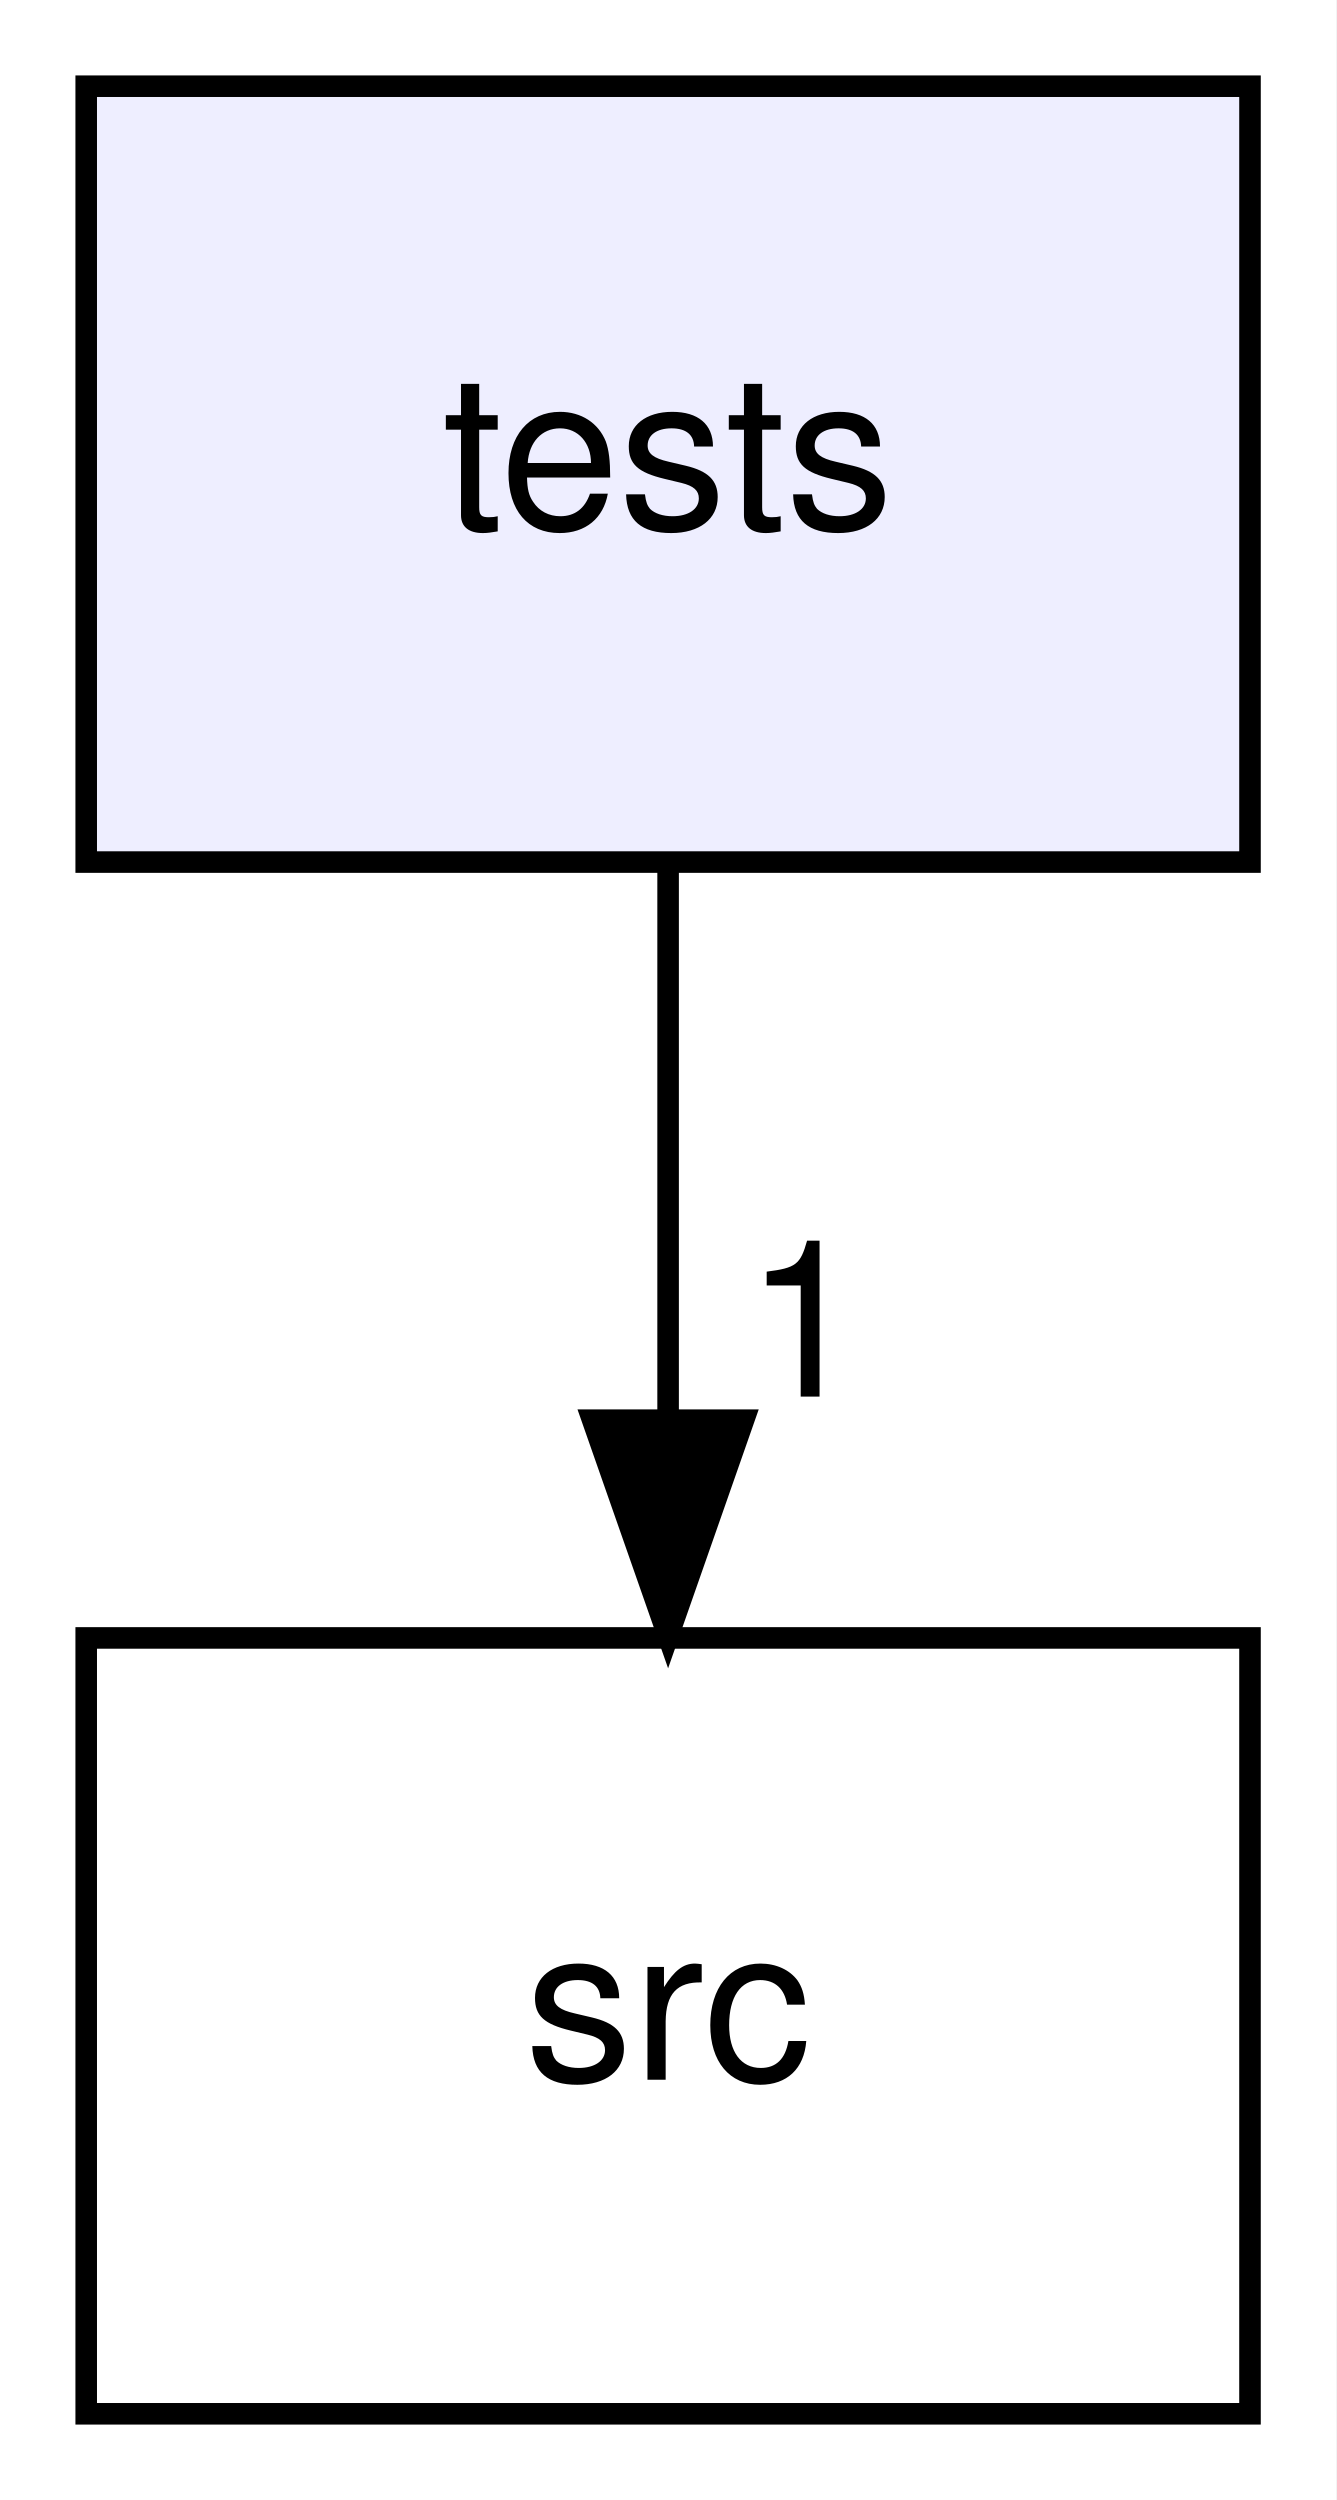
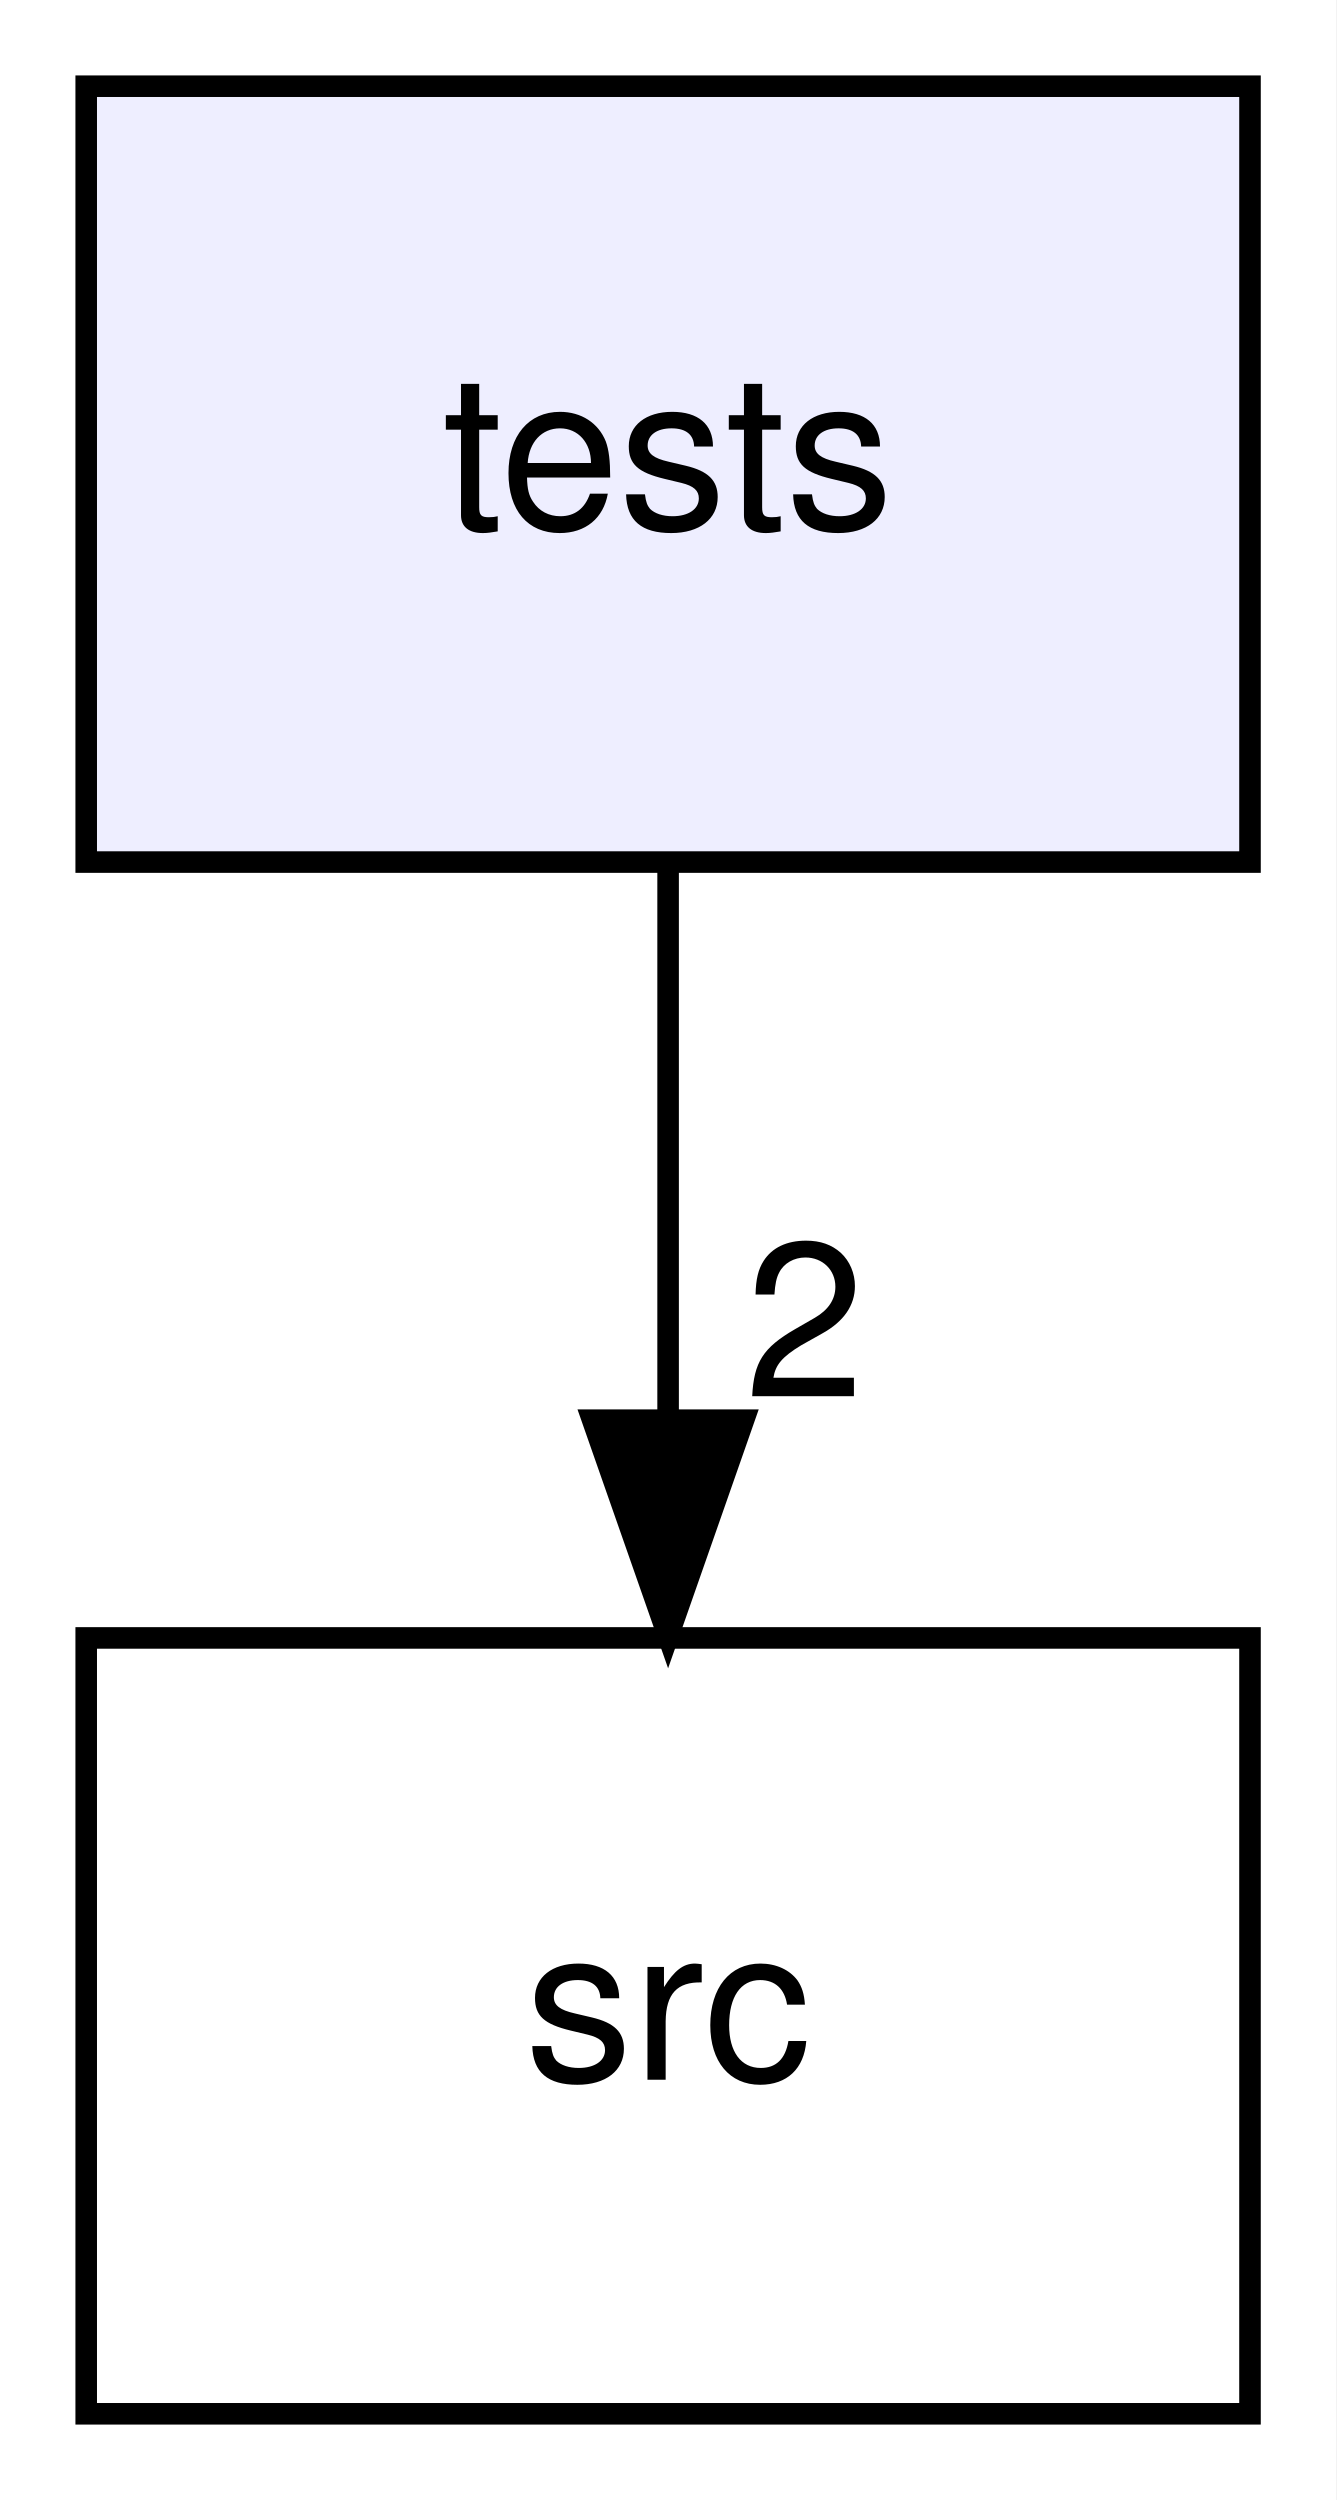
<svg xmlns="http://www.w3.org/2000/svg" xmlns:xlink="http://www.w3.org/1999/xlink" width="62pt" height="116pt" viewBox="0.00 0.00 62.00 116.00">
  <g id="graph0" class="graph" transform="scale(1 1) rotate(0) translate(4 112)">
    <polygon fill="white" stroke="none" points="-4,4 -4,-112 58,-112 58,4 -4,4" />
    <g id="node1" class="node">
      <g id="a_node1">
        <a xlink:href="dir_59425e443f801f1f2fd8bbe4959a3ccf.html" target="_top" xlink:title="tests">
          <polygon fill="#eeeeff" stroke="black" points="54,-108 0,-108 0,-72 54,-72 54,-108" />
          <text text-anchor="middle" x="27" y="-87.5" font-family="Helvetica,sans-Serif" font-size="10.00">tests</text>
        </a>
      </g>
    </g>
    <g id="node2" class="node">
      <g id="a_node2">
        <a xlink:href="dir_68267d1309a1af8e8297ef4c3efbcdba.html" target="_top" xlink:title="src">
          <polygon fill="none" stroke="black" points="54,-36 0,-36 0,-0 54,-0 54,-36" />
          <text text-anchor="middle" x="27" y="-15.5" font-family="Helvetica,sans-Serif" font-size="10.00">src</text>
        </a>
      </g>
    </g>
    <g id="edge1" class="edge">
      <path fill="none" stroke="black" d="M27,-71.697C27,-63.983 27,-54.712 27,-46.112" />
      <polygon fill="black" stroke="black" points="30.5,-46.104 27,-36.104 23.5,-46.104 30.5,-46.104" />
      <g id="a_edge1-headlabel">
-         <a xlink:href="dir_000001_000000.html" target="_top" xlink:title="1">
-           <text text-anchor="middle" x="33.339" y="-47.199" font-family="Helvetica,sans-Serif" font-size="10.00">1</text>
+         <a xlink:href="dir_000001_000000.html" target="_top" xlink:title="2">
+           <text text-anchor="middle" x="33.339" y="-47.199" font-family="Helvetica,sans-Serif" font-size="10.00">2</text>
        </a>
      </g>
    </g>
  </g>
</svg>
